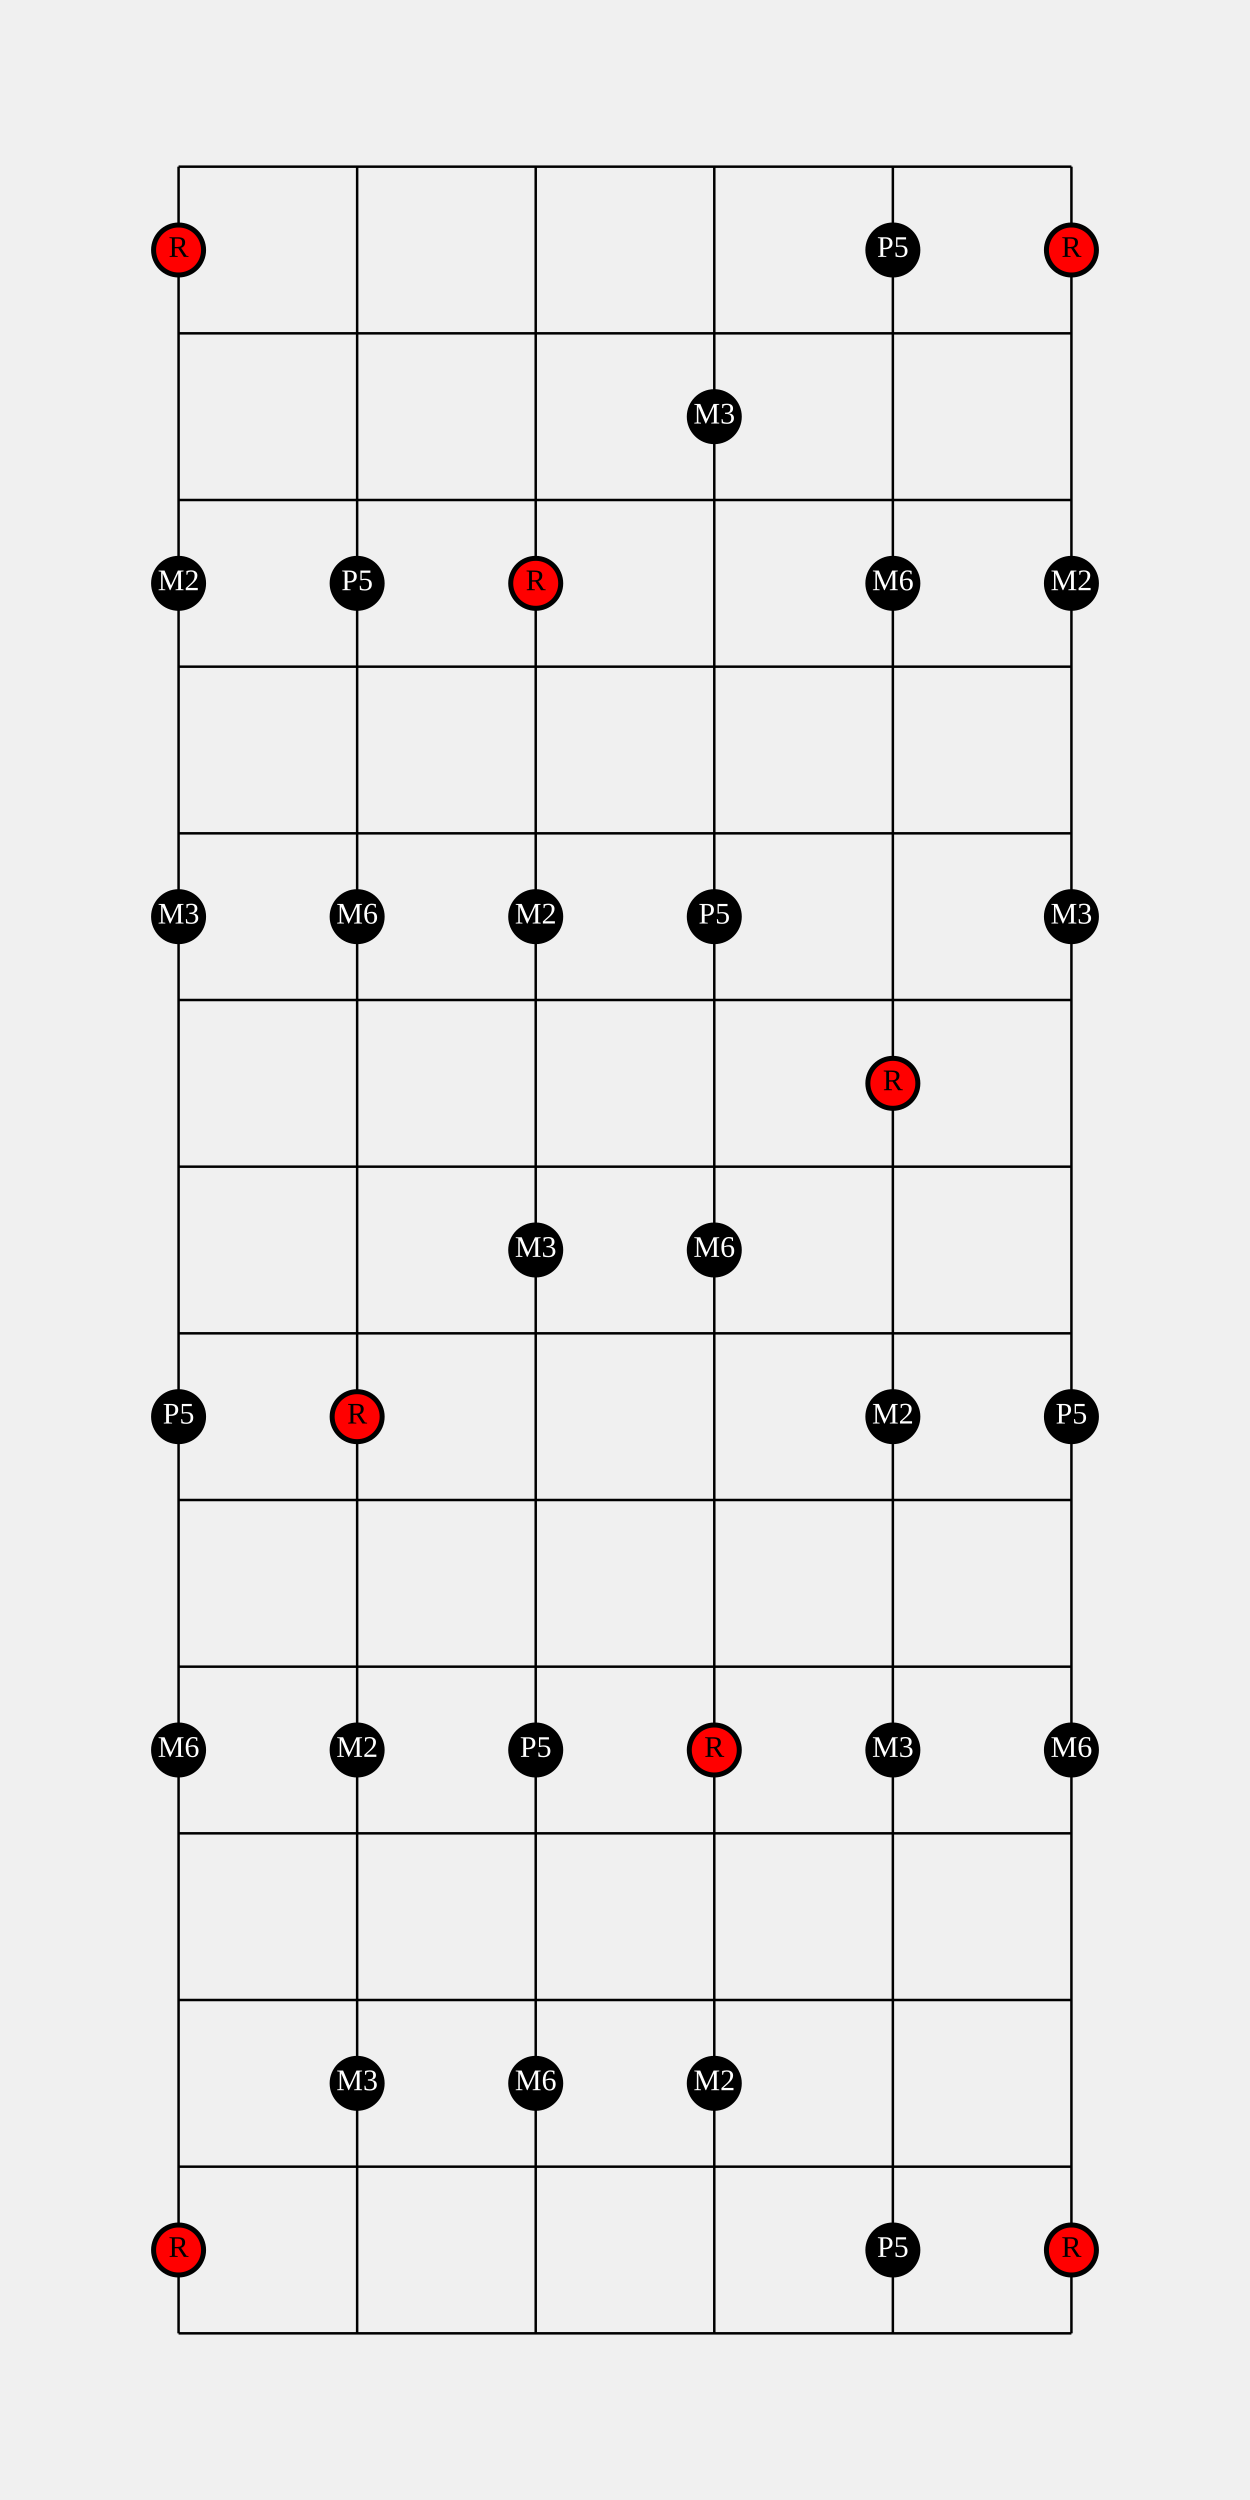
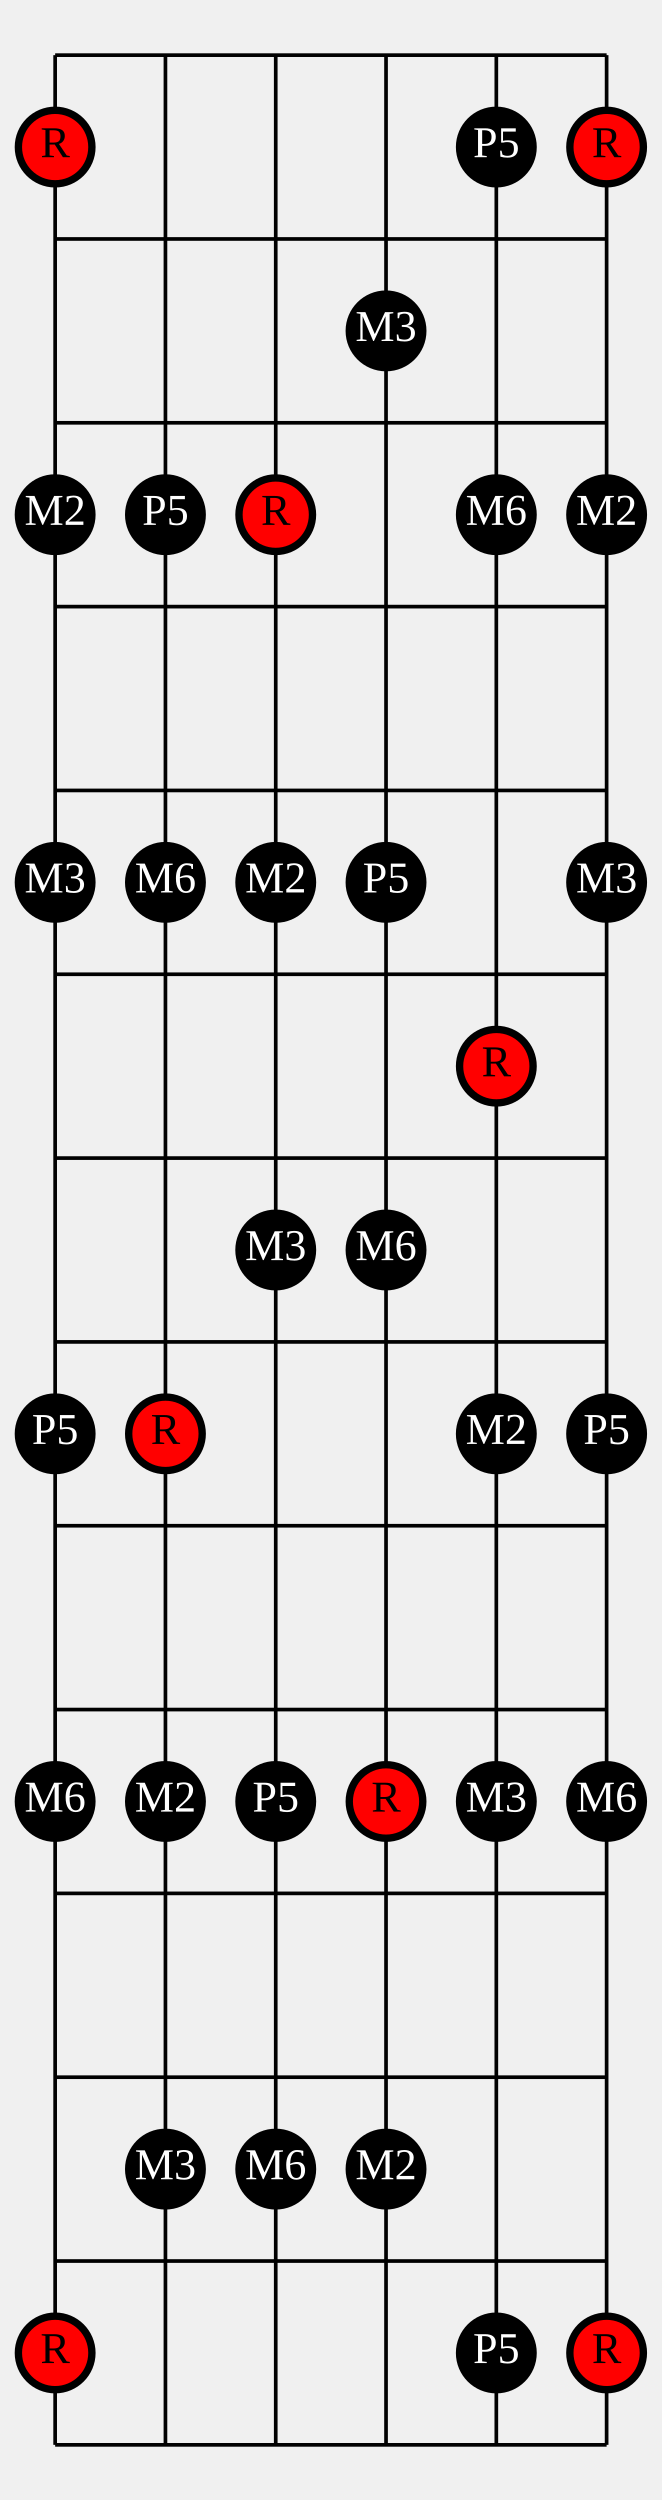
- <svg xmlns="http://www.w3.org/2000/svg" width="500" height="1000" viewBox="0 0 500 1000">
+ <svg xmlns="http://www.w3.org/2000/svg" width="180.0" height="680" viewBox="0 0 180.0 680">
  <defs>
</defs>
-   <path d="M71.429,66.667 L71.429,933.333" stroke="black" />
-   <path d="M142.857,66.667 L142.857,933.333" stroke="black" />
-   <path d="M214.286,66.667 L214.286,933.333" stroke="black" />
-   <path d="M285.714,66.667 L285.714,933.333" stroke="black" />
-   <path d="M357.143,66.667 L357.143,933.333" stroke="black" />
-   <path d="M428.571,66.667 L428.571,933.333" stroke="black" />
-   <path d="M71.429,66.667 L428.571,66.667" stroke="black" />
-   <path d="M71.429,133.333 L428.571,133.333" stroke="black" />
-   <path d="M71.429,200.0 L428.571,200.0" stroke="black" />
-   <path d="M71.429,266.667 L428.571,266.667" stroke="black" />
-   <path d="M71.429,333.333 L428.571,333.333" stroke="black" />
-   <path d="M71.429,400.0 L428.571,400.0" stroke="black" />
-   <path d="M71.429,466.667 L428.571,466.667" stroke="black" />
-   <path d="M71.429,533.333 L428.571,533.333" stroke="black" />
-   <path d="M71.429,600.0 L428.571,600.0" stroke="black" />
-   <path d="M71.429,666.667 L428.571,666.667" stroke="black" />
-   <path d="M71.429,733.333 L428.571,733.333" stroke="black" />
-   <path d="M71.429,800.0 L428.571,800.0" stroke="black" />
-   <path d="M71.429,866.667 L428.571,866.667" stroke="black" />
-   <path d="M71.429,933.333 L428.571,933.333" stroke="black" />
-   <circle cx="71.429" cy="100.0" r="10" fill="red" stroke-width="2" stroke="black" />
-   <text x="71.429" y="100.0" font-size="12" fill="black" text-anchor="middle" dominant-baseline="middle">R</text>
-   <circle cx="357.143" cy="100.0" r="10" fill="black" stroke-width="2" stroke="black" />
-   <text x="357.143" y="100.0" font-size="12" fill="white" text-anchor="middle" dominant-baseline="middle">P5</text>
-   <circle cx="428.571" cy="100.0" r="10" fill="red" stroke-width="2" stroke="black" />
-   <text x="428.571" y="100.0" font-size="12" fill="black" text-anchor="middle" dominant-baseline="middle">R</text>
-   <circle cx="285.714" cy="166.667" r="10" fill="black" stroke-width="2" stroke="black" />
-   <text x="285.714" y="166.667" font-size="12" fill="white" text-anchor="middle" dominant-baseline="middle">M3</text>
-   <circle cx="71.429" cy="233.333" r="10" fill="black" stroke-width="2" stroke="black" />
-   <text x="71.429" y="233.333" font-size="12" fill="white" text-anchor="middle" dominant-baseline="middle">M2</text>
-   <circle cx="142.857" cy="233.333" r="10" fill="black" stroke-width="2" stroke="black" />
-   <text x="142.857" y="233.333" font-size="12" fill="white" text-anchor="middle" dominant-baseline="middle">P5</text>
-   <circle cx="214.286" cy="233.333" r="10" fill="red" stroke-width="2" stroke="black" />
-   <text x="214.286" y="233.333" font-size="12" fill="black" text-anchor="middle" dominant-baseline="middle">R</text>
-   <circle cx="357.143" cy="233.333" r="10" fill="black" stroke-width="2" stroke="black" />
-   <text x="357.143" y="233.333" font-size="12" fill="white" text-anchor="middle" dominant-baseline="middle">M6</text>
-   <circle cx="428.571" cy="233.333" r="10" fill="black" stroke-width="2" stroke="black" />
-   <text x="428.571" y="233.333" font-size="12" fill="white" text-anchor="middle" dominant-baseline="middle">M2</text>
-   <circle cx="71.429" cy="366.667" r="10" fill="black" stroke-width="2" stroke="black" />
-   <text x="71.429" y="366.667" font-size="12" fill="white" text-anchor="middle" dominant-baseline="middle">M3</text>
-   <circle cx="142.857" cy="366.667" r="10" fill="black" stroke-width="2" stroke="black" />
-   <text x="142.857" y="366.667" font-size="12" fill="white" text-anchor="middle" dominant-baseline="middle">M6</text>
-   <circle cx="214.286" cy="366.667" r="10" fill="black" stroke-width="2" stroke="black" />
-   <text x="214.286" y="366.667" font-size="12" fill="white" text-anchor="middle" dominant-baseline="middle">M2</text>
-   <circle cx="285.714" cy="366.667" r="10" fill="black" stroke-width="2" stroke="black" />
-   <text x="285.714" y="366.667" font-size="12" fill="white" text-anchor="middle" dominant-baseline="middle">P5</text>
-   <circle cx="428.571" cy="366.667" r="10" fill="black" stroke-width="2" stroke="black" />
-   <text x="428.571" y="366.667" font-size="12" fill="white" text-anchor="middle" dominant-baseline="middle">M3</text>
-   <circle cx="357.143" cy="433.333" r="10" fill="red" stroke-width="2" stroke="black" />
-   <text x="357.143" y="433.333" font-size="12" fill="black" text-anchor="middle" dominant-baseline="middle">R</text>
-   <circle cx="214.286" cy="500.0" r="10" fill="black" stroke-width="2" stroke="black" />
-   <text x="214.286" y="500.0" font-size="12" fill="white" text-anchor="middle" dominant-baseline="middle">M3</text>
-   <circle cx="285.714" cy="500.0" r="10" fill="black" stroke-width="2" stroke="black" />
-   <text x="285.714" y="500.0" font-size="12" fill="white" text-anchor="middle" dominant-baseline="middle">M6</text>
-   <circle cx="71.429" cy="566.667" r="10" fill="black" stroke-width="2" stroke="black" />
-   <text x="71.429" y="566.667" font-size="12" fill="white" text-anchor="middle" dominant-baseline="middle">P5</text>
-   <circle cx="142.857" cy="566.667" r="10" fill="red" stroke-width="2" stroke="black" />
-   <text x="142.857" y="566.667" font-size="12" fill="black" text-anchor="middle" dominant-baseline="middle">R</text>
-   <circle cx="357.143" cy="566.667" r="10" fill="black" stroke-width="2" stroke="black" />
-   <text x="357.143" y="566.667" font-size="12" fill="white" text-anchor="middle" dominant-baseline="middle">M2</text>
-   <circle cx="428.571" cy="566.667" r="10" fill="black" stroke-width="2" stroke="black" />
-   <text x="428.571" y="566.667" font-size="12" fill="white" text-anchor="middle" dominant-baseline="middle">P5</text>
-   <circle cx="71.429" cy="700" r="10" fill="black" stroke-width="2" stroke="black" />
-   <text x="71.429" y="700" font-size="12" fill="white" text-anchor="middle" dominant-baseline="middle">M6</text>
-   <circle cx="142.857" cy="700" r="10" fill="black" stroke-width="2" stroke="black" />
-   <text x="142.857" y="700" font-size="12" fill="white" text-anchor="middle" dominant-baseline="middle">M2</text>
-   <circle cx="214.286" cy="700" r="10" fill="black" stroke-width="2" stroke="black" />
-   <text x="214.286" y="700" font-size="12" fill="white" text-anchor="middle" dominant-baseline="middle">P5</text>
-   <circle cx="285.714" cy="700" r="10" fill="red" stroke-width="2" stroke="black" />
-   <text x="285.714" y="700" font-size="12" fill="black" text-anchor="middle" dominant-baseline="middle">R</text>
-   <circle cx="357.143" cy="700" r="10" fill="black" stroke-width="2" stroke="black" />
-   <text x="357.143" y="700" font-size="12" fill="white" text-anchor="middle" dominant-baseline="middle">M3</text>
-   <circle cx="428.571" cy="700" r="10" fill="black" stroke-width="2" stroke="black" />
-   <text x="428.571" y="700" font-size="12" fill="white" text-anchor="middle" dominant-baseline="middle">M6</text>
-   <circle cx="142.857" cy="833.333" r="10" fill="black" stroke-width="2" stroke="black" />
-   <text x="142.857" y="833.333" font-size="12" fill="white" text-anchor="middle" dominant-baseline="middle">M3</text>
-   <circle cx="214.286" cy="833.333" r="10" fill="black" stroke-width="2" stroke="black" />
-   <text x="214.286" y="833.333" font-size="12" fill="white" text-anchor="middle" dominant-baseline="middle">M6</text>
-   <circle cx="285.714" cy="833.333" r="10" fill="black" stroke-width="2" stroke="black" />
-   <text x="285.714" y="833.333" font-size="12" fill="white" text-anchor="middle" dominant-baseline="middle">M2</text>
-   <circle cx="71.429" cy="900" r="10" fill="red" stroke-width="2" stroke="black" />
-   <text x="71.429" y="900" font-size="12" fill="black" text-anchor="middle" dominant-baseline="middle">R</text>
-   <circle cx="357.143" cy="900" r="10" fill="black" stroke-width="2" stroke="black" />
-   <text x="357.143" y="900" font-size="12" fill="white" text-anchor="middle" dominant-baseline="middle">P5</text>
-   <circle cx="428.571" cy="900" r="10" fill="red" stroke-width="2" stroke="black" />
-   <text x="428.571" y="900" font-size="12" fill="black" text-anchor="middle" dominant-baseline="middle">R</text>
+   <path d="M15.0,15 L15.0,665" stroke="black" />
+   <path d="M45.0,15 L45.0,665" stroke="black" />
+   <path d="M75.0,15 L75.0,665" stroke="black" />
+   <path d="M105.0,15 L105.0,665" stroke="black" />
+   <path d="M135.0,15 L135.0,665" stroke="black" />
+   <path d="M165.0,15 L165.0,665" stroke="black" />
+   <path d="M15.0,15 L165.0,15" stroke="black" />
+   <path d="M15.0,65 L165.0,65" stroke="black" />
+   <path d="M15.0,115 L165.0,115" stroke="black" />
+   <path d="M15.0,165 L165.0,165" stroke="black" />
+   <path d="M15.0,215 L165.0,215" stroke="black" />
+   <path d="M15.0,265 L165.0,265" stroke="black" />
+   <path d="M15.0,315 L165.0,315" stroke="black" />
+   <path d="M15.0,365 L165.0,365" stroke="black" />
+   <path d="M15.0,415 L165.0,415" stroke="black" />
+   <path d="M15.0,465 L165.0,465" stroke="black" />
+   <path d="M15.0,515 L165.0,515" stroke="black" />
+   <path d="M15.0,565 L165.0,565" stroke="black" />
+   <path d="M15.0,615 L165.0,615" stroke="black" />
+   <path d="M15.0,665 L165.0,665" stroke="black" />
+   <circle cx="15.0" cy="40.0" r="10" fill="red" stroke-width="2" stroke="black" />
+   <text x="15.0" y="40.0" font-size="12" fill="black" text-anchor="middle" dominant-baseline="middle">R</text>
+   <circle cx="135.0" cy="40.0" r="10" fill="black" stroke-width="2" stroke="black" />
+   <text x="135.0" y="40.0" font-size="12" fill="white" text-anchor="middle" dominant-baseline="middle">P5</text>
+   <circle cx="165.0" cy="40.0" r="10" fill="red" stroke-width="2" stroke="black" />
+   <text x="165.0" y="40.0" font-size="12" fill="black" text-anchor="middle" dominant-baseline="middle">R</text>
+   <circle cx="105.0" cy="90.0" r="10" fill="black" stroke-width="2" stroke="black" />
+   <text x="105.0" y="90.0" font-size="12" fill="white" text-anchor="middle" dominant-baseline="middle">M3</text>
+   <circle cx="15.0" cy="140.0" r="10" fill="black" stroke-width="2" stroke="black" />
+   <text x="15.0" y="140.0" font-size="12" fill="white" text-anchor="middle" dominant-baseline="middle">M2</text>
+   <circle cx="45.0" cy="140.0" r="10" fill="black" stroke-width="2" stroke="black" />
+   <text x="45.0" y="140.0" font-size="12" fill="white" text-anchor="middle" dominant-baseline="middle">P5</text>
+   <circle cx="75.0" cy="140.0" r="10" fill="red" stroke-width="2" stroke="black" />
+   <text x="75.0" y="140.0" font-size="12" fill="black" text-anchor="middle" dominant-baseline="middle">R</text>
+   <circle cx="135.0" cy="140.0" r="10" fill="black" stroke-width="2" stroke="black" />
+   <text x="135.0" y="140.0" font-size="12" fill="white" text-anchor="middle" dominant-baseline="middle">M6</text>
+   <circle cx="165.0" cy="140.0" r="10" fill="black" stroke-width="2" stroke="black" />
+   <text x="165.0" y="140.0" font-size="12" fill="white" text-anchor="middle" dominant-baseline="middle">M2</text>
+   <circle cx="15.0" cy="240.0" r="10" fill="black" stroke-width="2" stroke="black" />
+   <text x="15.0" y="240.0" font-size="12" fill="white" text-anchor="middle" dominant-baseline="middle">M3</text>
+   <circle cx="45.0" cy="240.0" r="10" fill="black" stroke-width="2" stroke="black" />
+   <text x="45.0" y="240.0" font-size="12" fill="white" text-anchor="middle" dominant-baseline="middle">M6</text>
+   <circle cx="75.0" cy="240.0" r="10" fill="black" stroke-width="2" stroke="black" />
+   <text x="75.0" y="240.0" font-size="12" fill="white" text-anchor="middle" dominant-baseline="middle">M2</text>
+   <circle cx="105.0" cy="240.0" r="10" fill="black" stroke-width="2" stroke="black" />
+   <text x="105.0" y="240.0" font-size="12" fill="white" text-anchor="middle" dominant-baseline="middle">P5</text>
+   <circle cx="165.0" cy="240.0" r="10" fill="black" stroke-width="2" stroke="black" />
+   <text x="165.0" y="240.0" font-size="12" fill="white" text-anchor="middle" dominant-baseline="middle">M3</text>
+   <circle cx="135.0" cy="290.0" r="10" fill="red" stroke-width="2" stroke="black" />
+   <text x="135.0" y="290.0" font-size="12" fill="black" text-anchor="middle" dominant-baseline="middle">R</text>
+   <circle cx="75.0" cy="340.0" r="10" fill="black" stroke-width="2" stroke="black" />
+   <text x="75.0" y="340.0" font-size="12" fill="white" text-anchor="middle" dominant-baseline="middle">M3</text>
+   <circle cx="105.0" cy="340.0" r="10" fill="black" stroke-width="2" stroke="black" />
+   <text x="105.0" y="340.0" font-size="12" fill="white" text-anchor="middle" dominant-baseline="middle">M6</text>
+   <circle cx="15.0" cy="390.0" r="10" fill="black" stroke-width="2" stroke="black" />
+   <text x="15.0" y="390.0" font-size="12" fill="white" text-anchor="middle" dominant-baseline="middle">P5</text>
+   <circle cx="45.0" cy="390.0" r="10" fill="red" stroke-width="2" stroke="black" />
+   <text x="45.0" y="390.0" font-size="12" fill="black" text-anchor="middle" dominant-baseline="middle">R</text>
+   <circle cx="135.0" cy="390.0" r="10" fill="black" stroke-width="2" stroke="black" />
+   <text x="135.0" y="390.0" font-size="12" fill="white" text-anchor="middle" dominant-baseline="middle">M2</text>
+   <circle cx="165.0" cy="390.0" r="10" fill="black" stroke-width="2" stroke="black" />
+   <text x="165.0" y="390.0" font-size="12" fill="white" text-anchor="middle" dominant-baseline="middle">P5</text>
+   <circle cx="15.0" cy="490.0" r="10" fill="black" stroke-width="2" stroke="black" />
+   <text x="15.0" y="490.0" font-size="12" fill="white" text-anchor="middle" dominant-baseline="middle">M6</text>
+   <circle cx="45.0" cy="490.0" r="10" fill="black" stroke-width="2" stroke="black" />
+   <text x="45.0" y="490.0" font-size="12" fill="white" text-anchor="middle" dominant-baseline="middle">M2</text>
+   <circle cx="75.0" cy="490.0" r="10" fill="black" stroke-width="2" stroke="black" />
+   <text x="75.0" y="490.0" font-size="12" fill="white" text-anchor="middle" dominant-baseline="middle">P5</text>
+   <circle cx="105.0" cy="490.0" r="10" fill="red" stroke-width="2" stroke="black" />
+   <text x="105.0" y="490.0" font-size="12" fill="black" text-anchor="middle" dominant-baseline="middle">R</text>
+   <circle cx="135.0" cy="490.0" r="10" fill="black" stroke-width="2" stroke="black" />
+   <text x="135.0" y="490.0" font-size="12" fill="white" text-anchor="middle" dominant-baseline="middle">M3</text>
+   <circle cx="165.0" cy="490.0" r="10" fill="black" stroke-width="2" stroke="black" />
+   <text x="165.0" y="490.0" font-size="12" fill="white" text-anchor="middle" dominant-baseline="middle">M6</text>
+   <circle cx="45.0" cy="590.0" r="10" fill="black" stroke-width="2" stroke="black" />
+   <text x="45.0" y="590.0" font-size="12" fill="white" text-anchor="middle" dominant-baseline="middle">M3</text>
+   <circle cx="75.0" cy="590.0" r="10" fill="black" stroke-width="2" stroke="black" />
+   <text x="75.0" y="590.0" font-size="12" fill="white" text-anchor="middle" dominant-baseline="middle">M6</text>
+   <circle cx="105.0" cy="590.0" r="10" fill="black" stroke-width="2" stroke="black" />
+   <text x="105.0" y="590.0" font-size="12" fill="white" text-anchor="middle" dominant-baseline="middle">M2</text>
+   <circle cx="15.0" cy="640.0" r="10" fill="red" stroke-width="2" stroke="black" />
+   <text x="15.0" y="640.0" font-size="12" fill="black" text-anchor="middle" dominant-baseline="middle">R</text>
+   <circle cx="135.0" cy="640.0" r="10" fill="black" stroke-width="2" stroke="black" />
+   <text x="135.0" y="640.0" font-size="12" fill="white" text-anchor="middle" dominant-baseline="middle">P5</text>
+   <circle cx="165.0" cy="640.0" r="10" fill="red" stroke-width="2" stroke="black" />
+   <text x="165.0" y="640.0" font-size="12" fill="black" text-anchor="middle" dominant-baseline="middle">R</text>
</svg>
